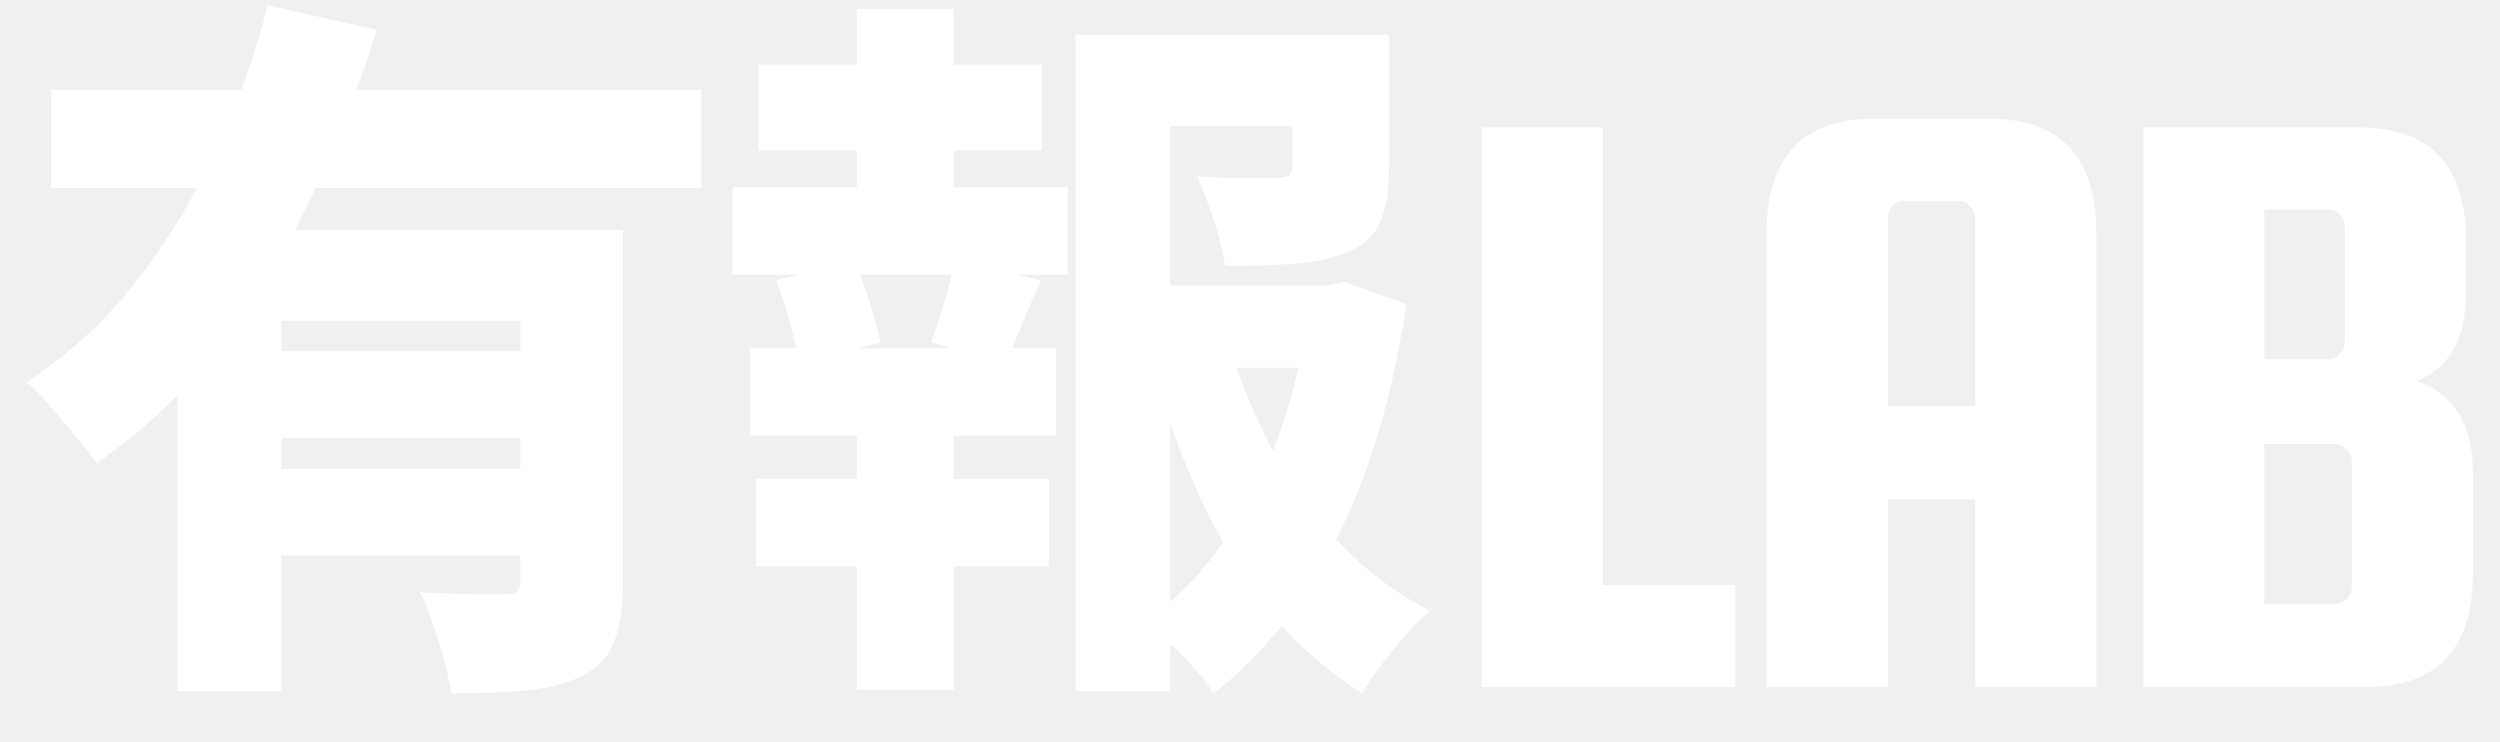
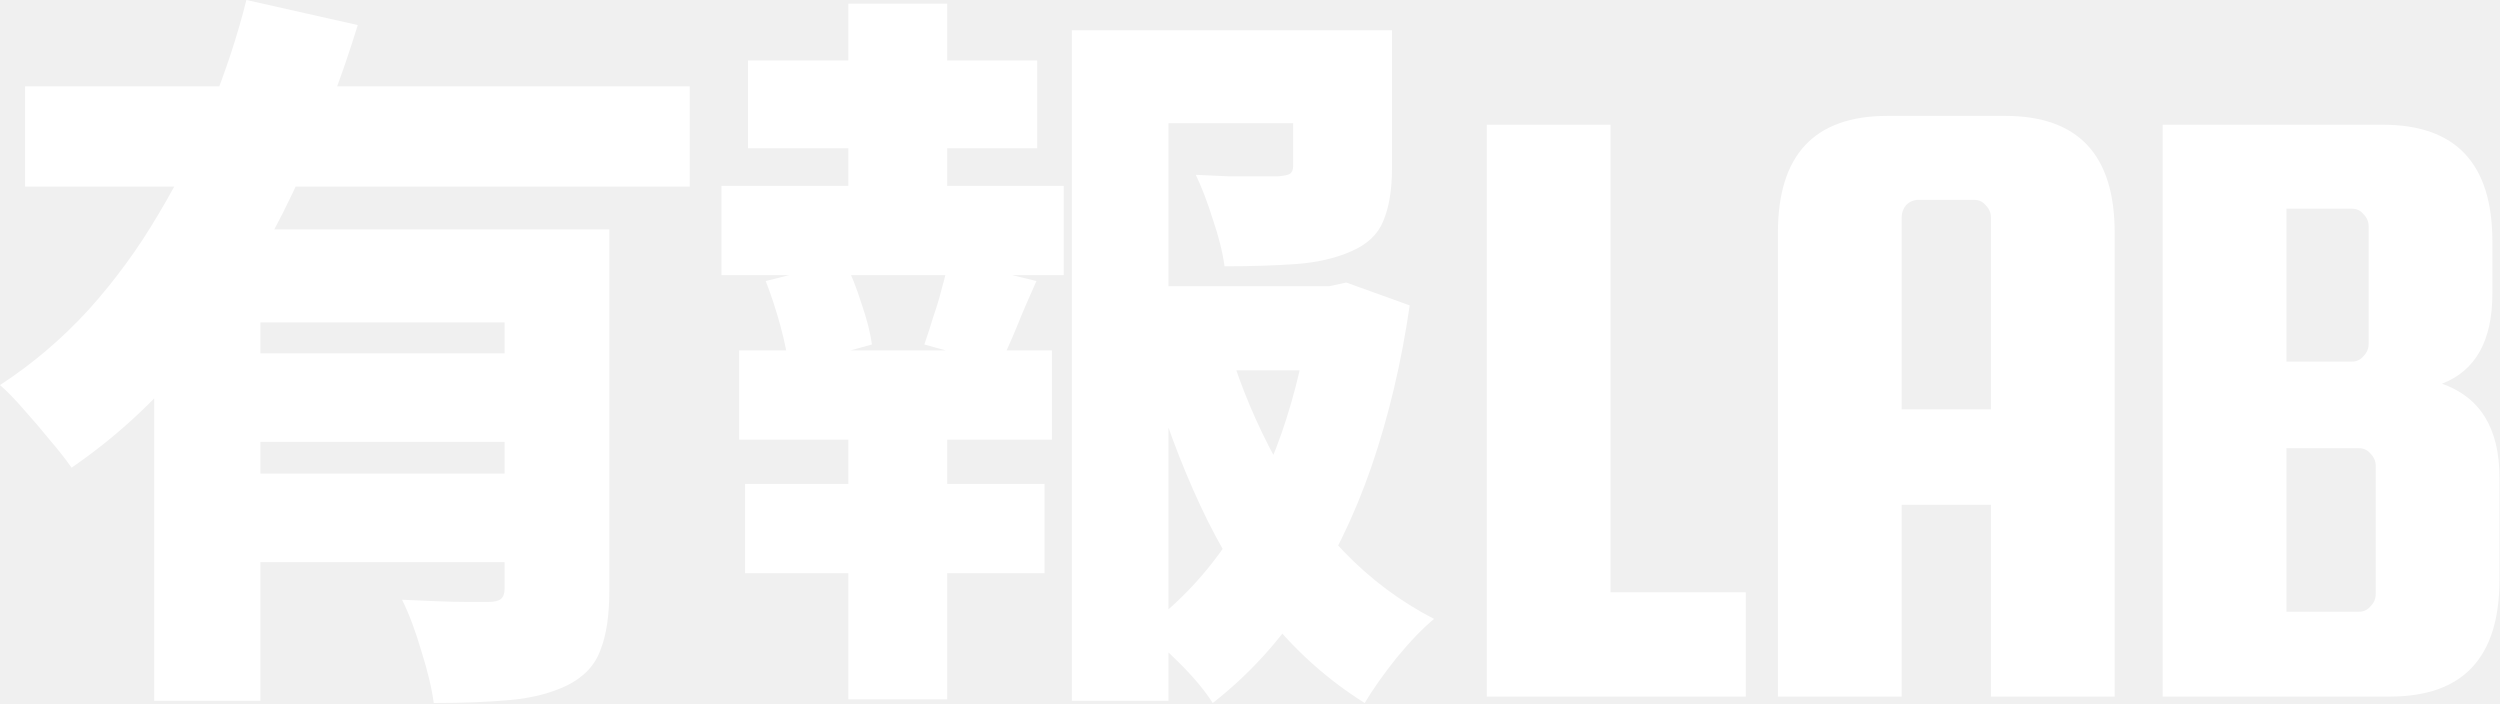
- <svg xmlns="http://www.w3.org/2000/svg" width="1412" height="419" viewBox="0 0 1412 419" fill="none">
+ <svg xmlns="http://www.w3.org/2000/svg" width="1382" height="389" viewBox="15 3 1382 389" fill="none">
  <path d="M1364.94 215.106C1386.11 222.598 1396.7 239.862 1396.7 266.897V323.574C1396.7 366.57 1376.5 388.068 1336.11 388.068H1210.54V71.949H1332.2C1372.59 71.949 1392.79 93.447 1392.79 136.443V165.27C1392.79 191.328 1383.51 207.94 1364.94 215.106ZM1315.1 118.365H1278.95V202.891H1315.1C1317.71 202.891 1319.83 201.914 1321.45 199.96C1323.41 198.005 1324.39 195.725 1324.39 193.12V128.137C1324.39 125.531 1323.41 123.251 1321.45 121.297C1319.83 119.342 1317.71 118.365 1315.1 118.365ZM1328.3 331.391V260.545C1328.3 257.939 1327.32 255.659 1325.36 253.705C1323.73 251.751 1321.62 250.773 1319.01 250.773H1278.95V341.163H1319.01C1321.62 341.163 1323.73 340.186 1325.36 338.231C1327.32 336.277 1328.3 333.997 1328.3 331.391Z" fill="white" />
  <path d="M1123.4 67.063C1163.79 67.063 1183.99 88.561 1183.99 131.557V388.068H1115.59V282.043H1066.24V388.068H997.835V131.557C997.835 88.561 1018.03 67.063 1058.42 67.063H1123.4ZM1066.24 229.275H1115.59V123.251C1115.59 120.645 1114.61 118.365 1112.65 116.411C1111.03 114.456 1108.91 113.479 1106.3 113.479H1075.52C1072.92 113.479 1070.64 114.456 1068.68 116.411C1067.05 118.365 1066.24 120.645 1066.24 123.251V229.275Z" fill="white" />
  <path d="M905.308 330.414H980.063V388.068H836.905V71.949H905.308V330.414Z" fill="white" />
  <path d="M636.879 161.222H756.362V207.71H636.879V161.222ZM607.518 19.719H760.032V71.101H660.939V390.4H607.518V19.719ZM729.855 19.719H784.499V95.976C784.499 107.938 782.868 117.725 779.606 125.337C776.615 132.677 770.634 138.25 761.663 142.056C752.963 145.862 742.769 148.173 731.079 148.989C719.661 149.804 706.611 150.212 691.931 150.212C690.843 142.328 688.668 133.629 685.406 124.113C682.416 114.598 679.289 106.443 676.027 99.646C681.736 99.918 687.717 100.19 693.97 100.462C700.223 100.462 705.932 100.462 711.097 100.462C716.262 100.462 719.796 100.462 721.699 100.462C724.69 100.19 726.729 99.782 727.816 99.238C729.176 98.423 729.855 96.927 729.855 94.753V19.719ZM694.785 196.7C701.31 217.633 709.738 237.615 720.068 256.645C730.671 275.675 743.312 292.802 757.993 308.027C772.673 323.251 789.257 335.62 807.743 345.135C801.49 350.301 794.558 357.505 786.946 366.748C779.606 375.991 773.761 384.283 769.411 391.623C749.837 379.39 732.438 364.03 717.214 345.543C702.261 326.785 689.348 305.716 678.474 282.336C667.599 258.956 658.356 234.081 650.744 207.71L694.785 196.7ZM739.642 161.222H749.837L759.216 159.183L794.286 171.825C789.664 203.632 782.596 233.401 773.081 261.131C763.566 288.589 751.468 313.328 736.788 335.348C722.379 357.369 705.252 376.127 685.406 391.623C681.056 384.827 675.076 377.623 667.463 370.011C659.851 362.398 652.919 356.146 646.666 351.252C664.337 338.475 679.561 322.843 692.339 304.356C705.116 285.87 715.447 265.345 723.331 242.78C731.214 220.216 736.652 196.7 739.642 172.233V161.222ZM428.499 36.439H588.352V84.966H428.499V36.439ZM426.868 270.51H592.43V319.852H426.868V270.51ZM413.818 105.763H603.033V155.105H413.818V105.763ZM423.605 196.7H596.508V246.043H423.605V196.7ZM483.958 5.039H538.602V124.521H483.958V5.039ZM483.958 217.089H538.602V389.584H483.958V217.089ZM539.418 146.542L587.944 158.368C583.867 167.339 580.196 175.903 576.934 184.059C573.672 191.942 570.545 198.875 567.555 204.856L525.96 193.438C527.592 188.816 529.223 183.787 530.854 178.349C532.757 172.912 534.388 167.475 535.747 162.038C537.379 156.329 538.602 151.164 539.418 146.542ZM438.286 158.368L481.919 147.357C485.453 154.426 488.58 162.31 491.298 171.009C494.289 179.709 496.192 187.185 497.007 193.438L450.927 206.079C450.383 199.826 448.888 192.214 446.441 183.243C443.995 174.272 441.276 165.98 438.286 158.368Z" fill="white" />
  <path d="M28.865 50.711H396.283V106.171H28.865V50.711ZM144.677 198.331H313.91V247.266H144.677V198.331ZM100.228 129.823H305.346V181.204H158.95V390.4H100.228V129.823ZM293.928 129.823H351.834V329.639C351.834 343.232 350.203 354.107 346.941 362.263C343.95 370.69 337.833 377.215 328.59 381.836C319.619 386.186 309.016 388.905 296.783 389.992C284.821 391.08 270.82 391.623 254.78 391.623C253.693 383.468 251.382 373.817 247.848 362.67C244.586 351.524 241.051 342.145 237.245 334.533C243.226 334.805 249.479 335.077 256.004 335.348C262.528 335.62 268.373 335.756 273.539 335.756C278.976 335.756 282.782 335.756 284.957 335.756C288.219 335.756 290.53 335.213 291.889 334.125C293.248 333.038 293.928 331.135 293.928 328.416V129.823ZM151.202 3L212.778 16.865C203.263 47.857 191.301 78.713 176.892 109.433C162.484 139.881 145.221 168.291 125.103 194.661C104.986 220.76 81.47 243.052 54.556 261.539C51.565 257.189 47.623 252.159 42.73 246.45C38.108 240.741 33.35 235.168 28.457 229.731C23.564 224.022 19.078 219.4 15 215.866C32.943 204.176 49.254 190.311 63.935 174.272C78.615 157.96 91.528 140.289 102.675 121.259C114.093 102.229 123.744 82.655 131.628 62.537C139.784 42.42 146.308 22.574 151.202 3ZM144.677 264.801H313.91V313.736H144.677V264.801Z" fill="white" />
</svg>
